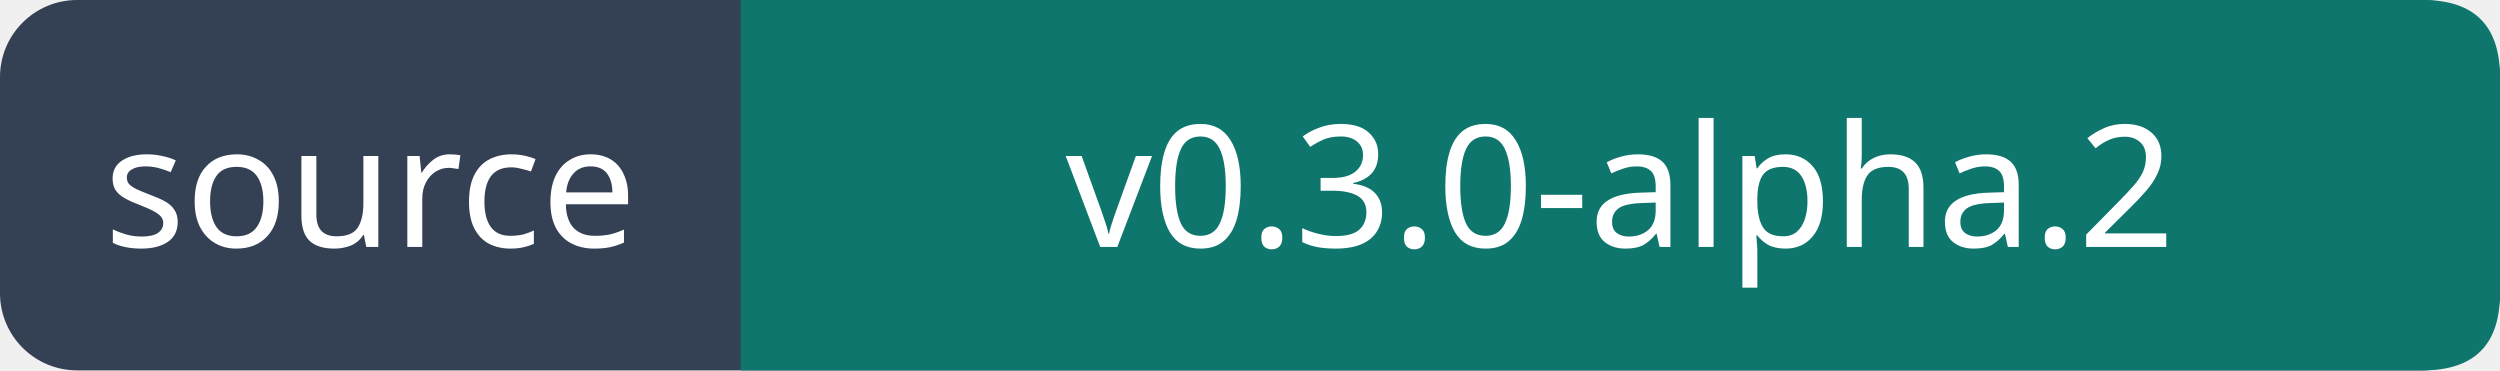
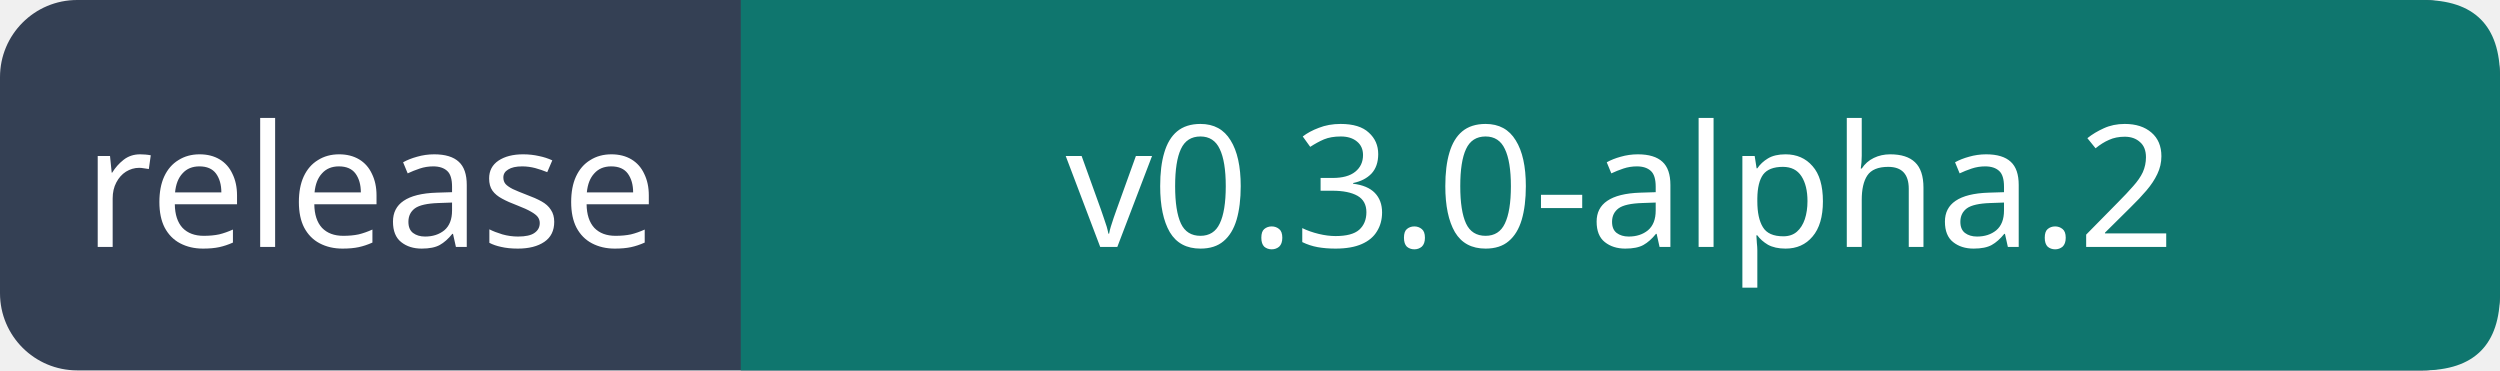
- <svg xmlns="http://www.w3.org/2000/svg" width="162" height="24" viewBox="0 0 162 24" role="img" aria-label="source v0.3.0-alpha.2">
+ <svg xmlns="http://www.w3.org/2000/svg" width="162" height="24" viewBox="0 0 162 24" role="img" aria-label="release v0.3.0-alpha.2">
  <rect width="162" height="24" rx="5" fill="#344054" />
  <path d="M48 0H157Q162 0 162 5V19Q162 24 157 24H48Z" fill="#0f766e" />
  <g fill="white" font-family="Verdana,sans-serif" font-size="11" text-anchor="middle">
-     <text x="24" y="16">source</text>
+     <text x="24" y="16">release</text>
    <text x="105" y="16">v0.3.0-alpha.2</text>
  </g>
</svg>
